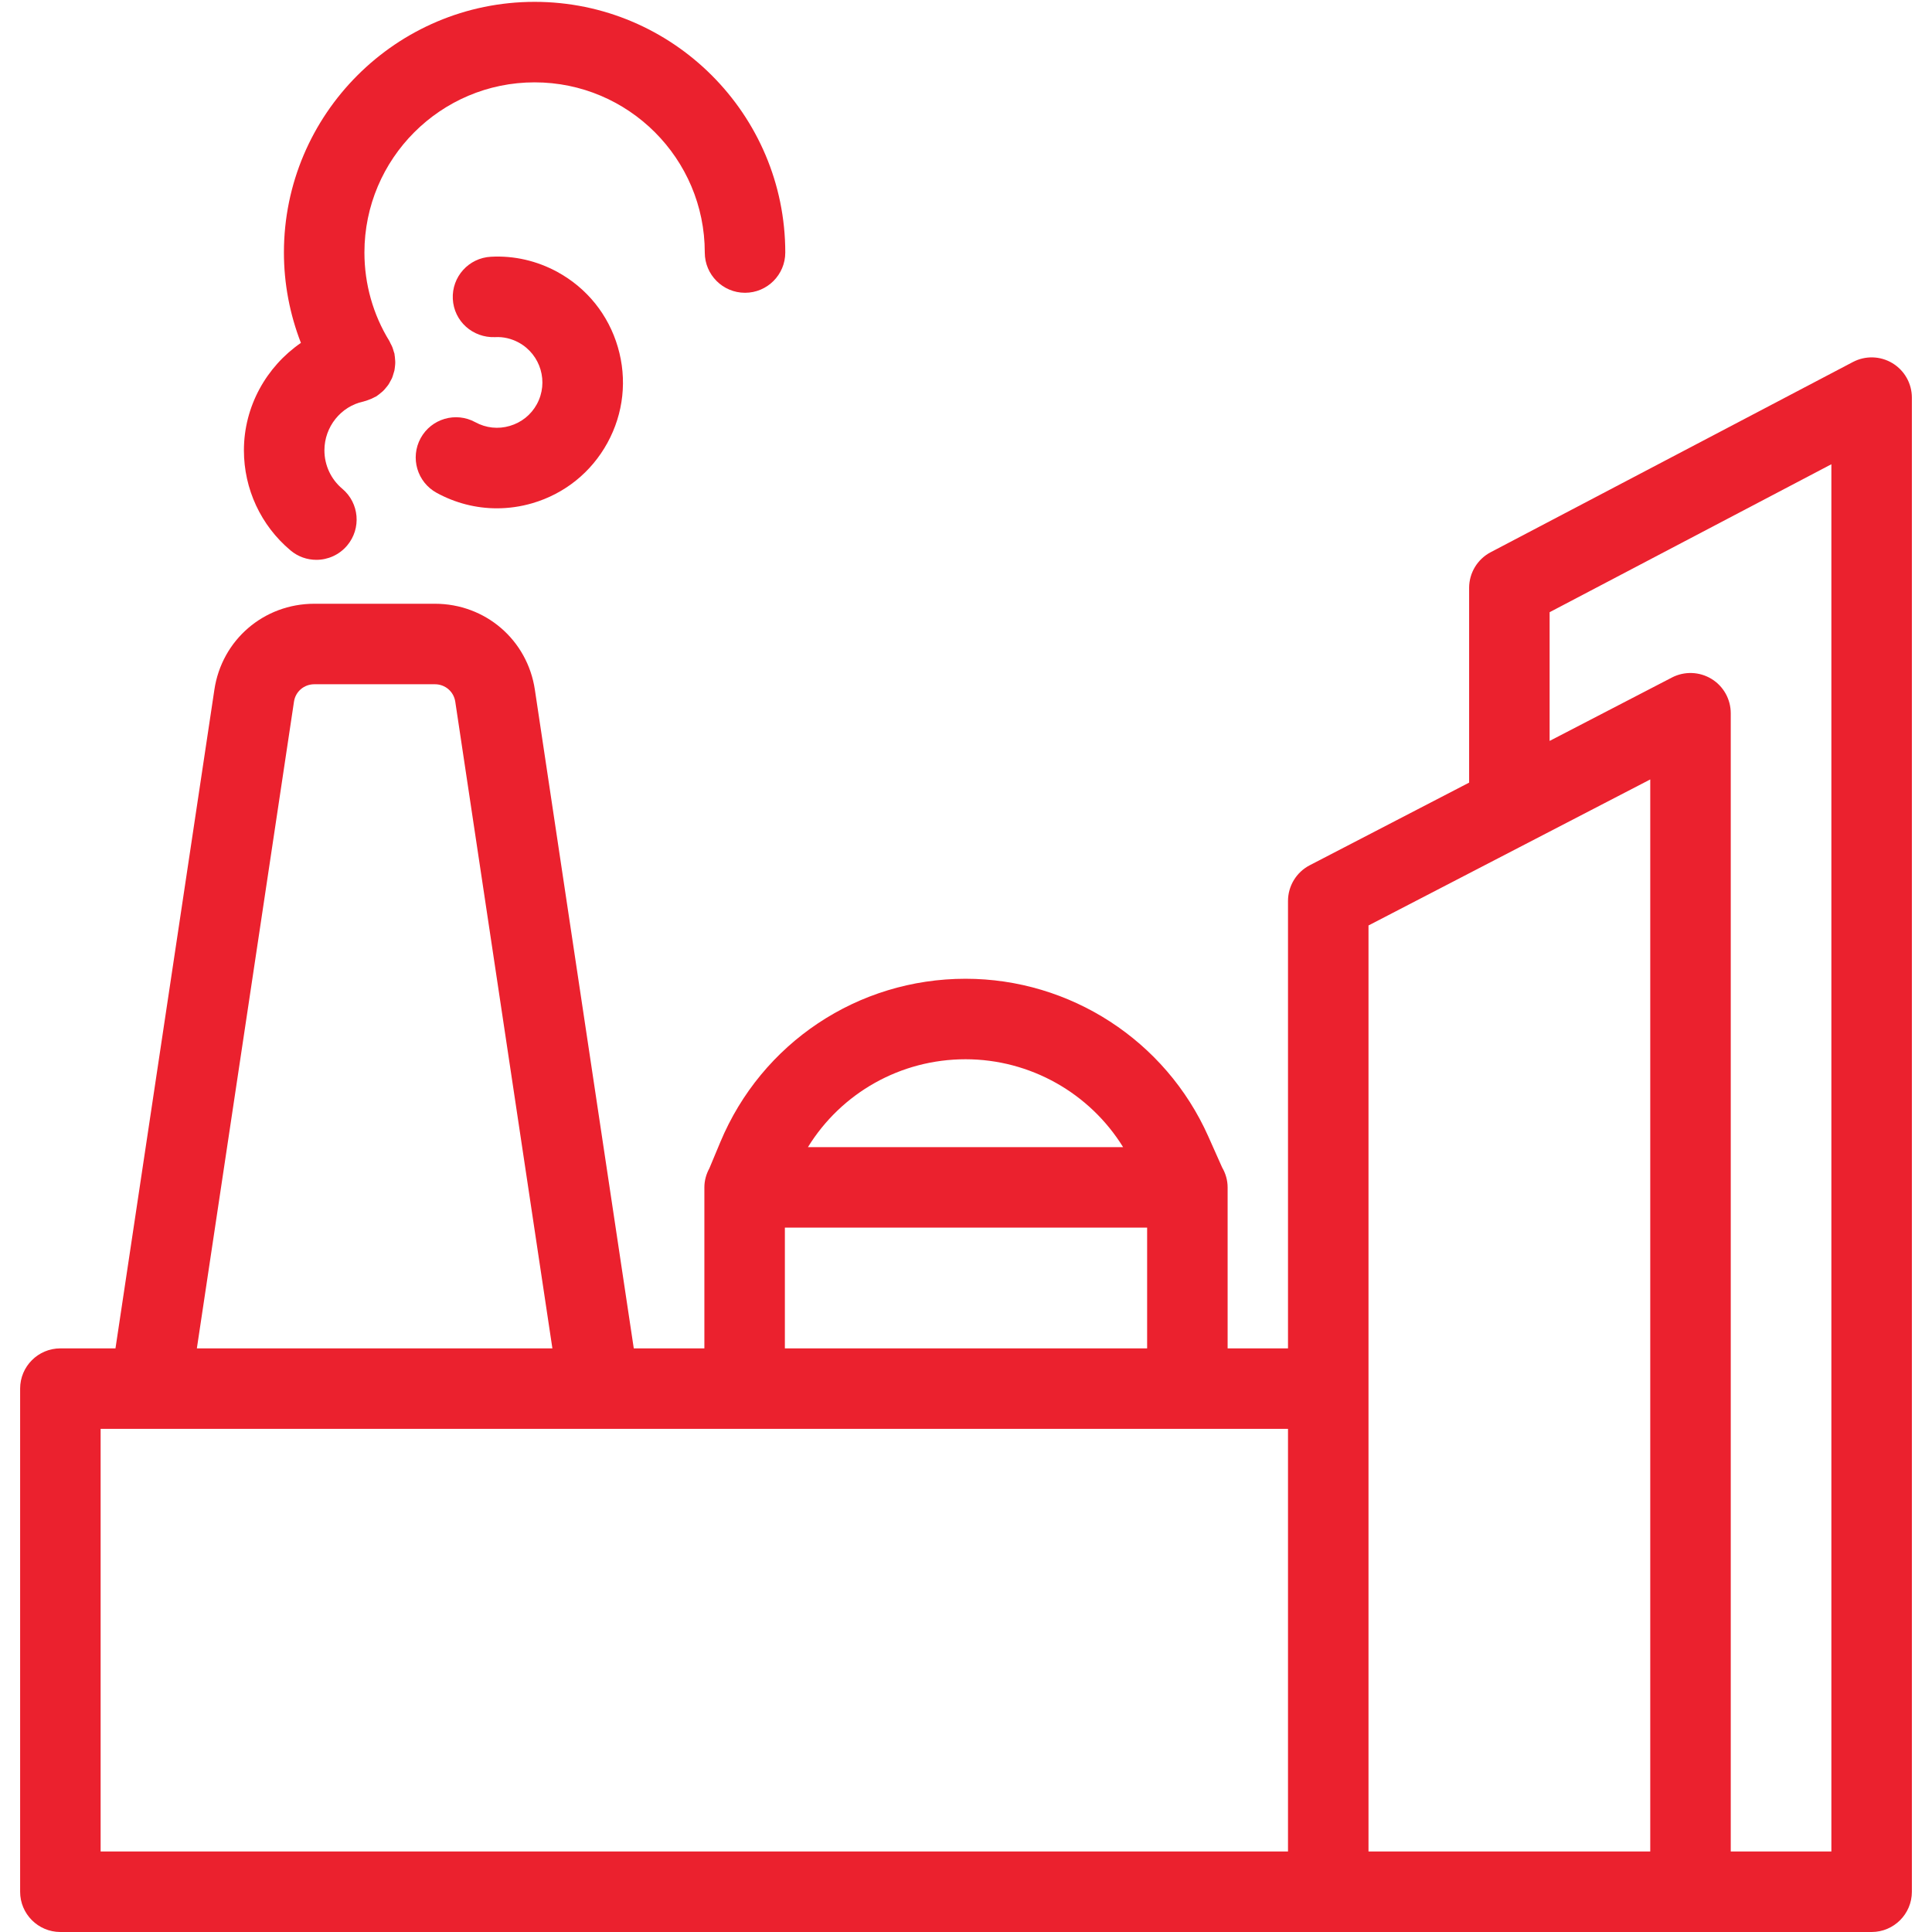
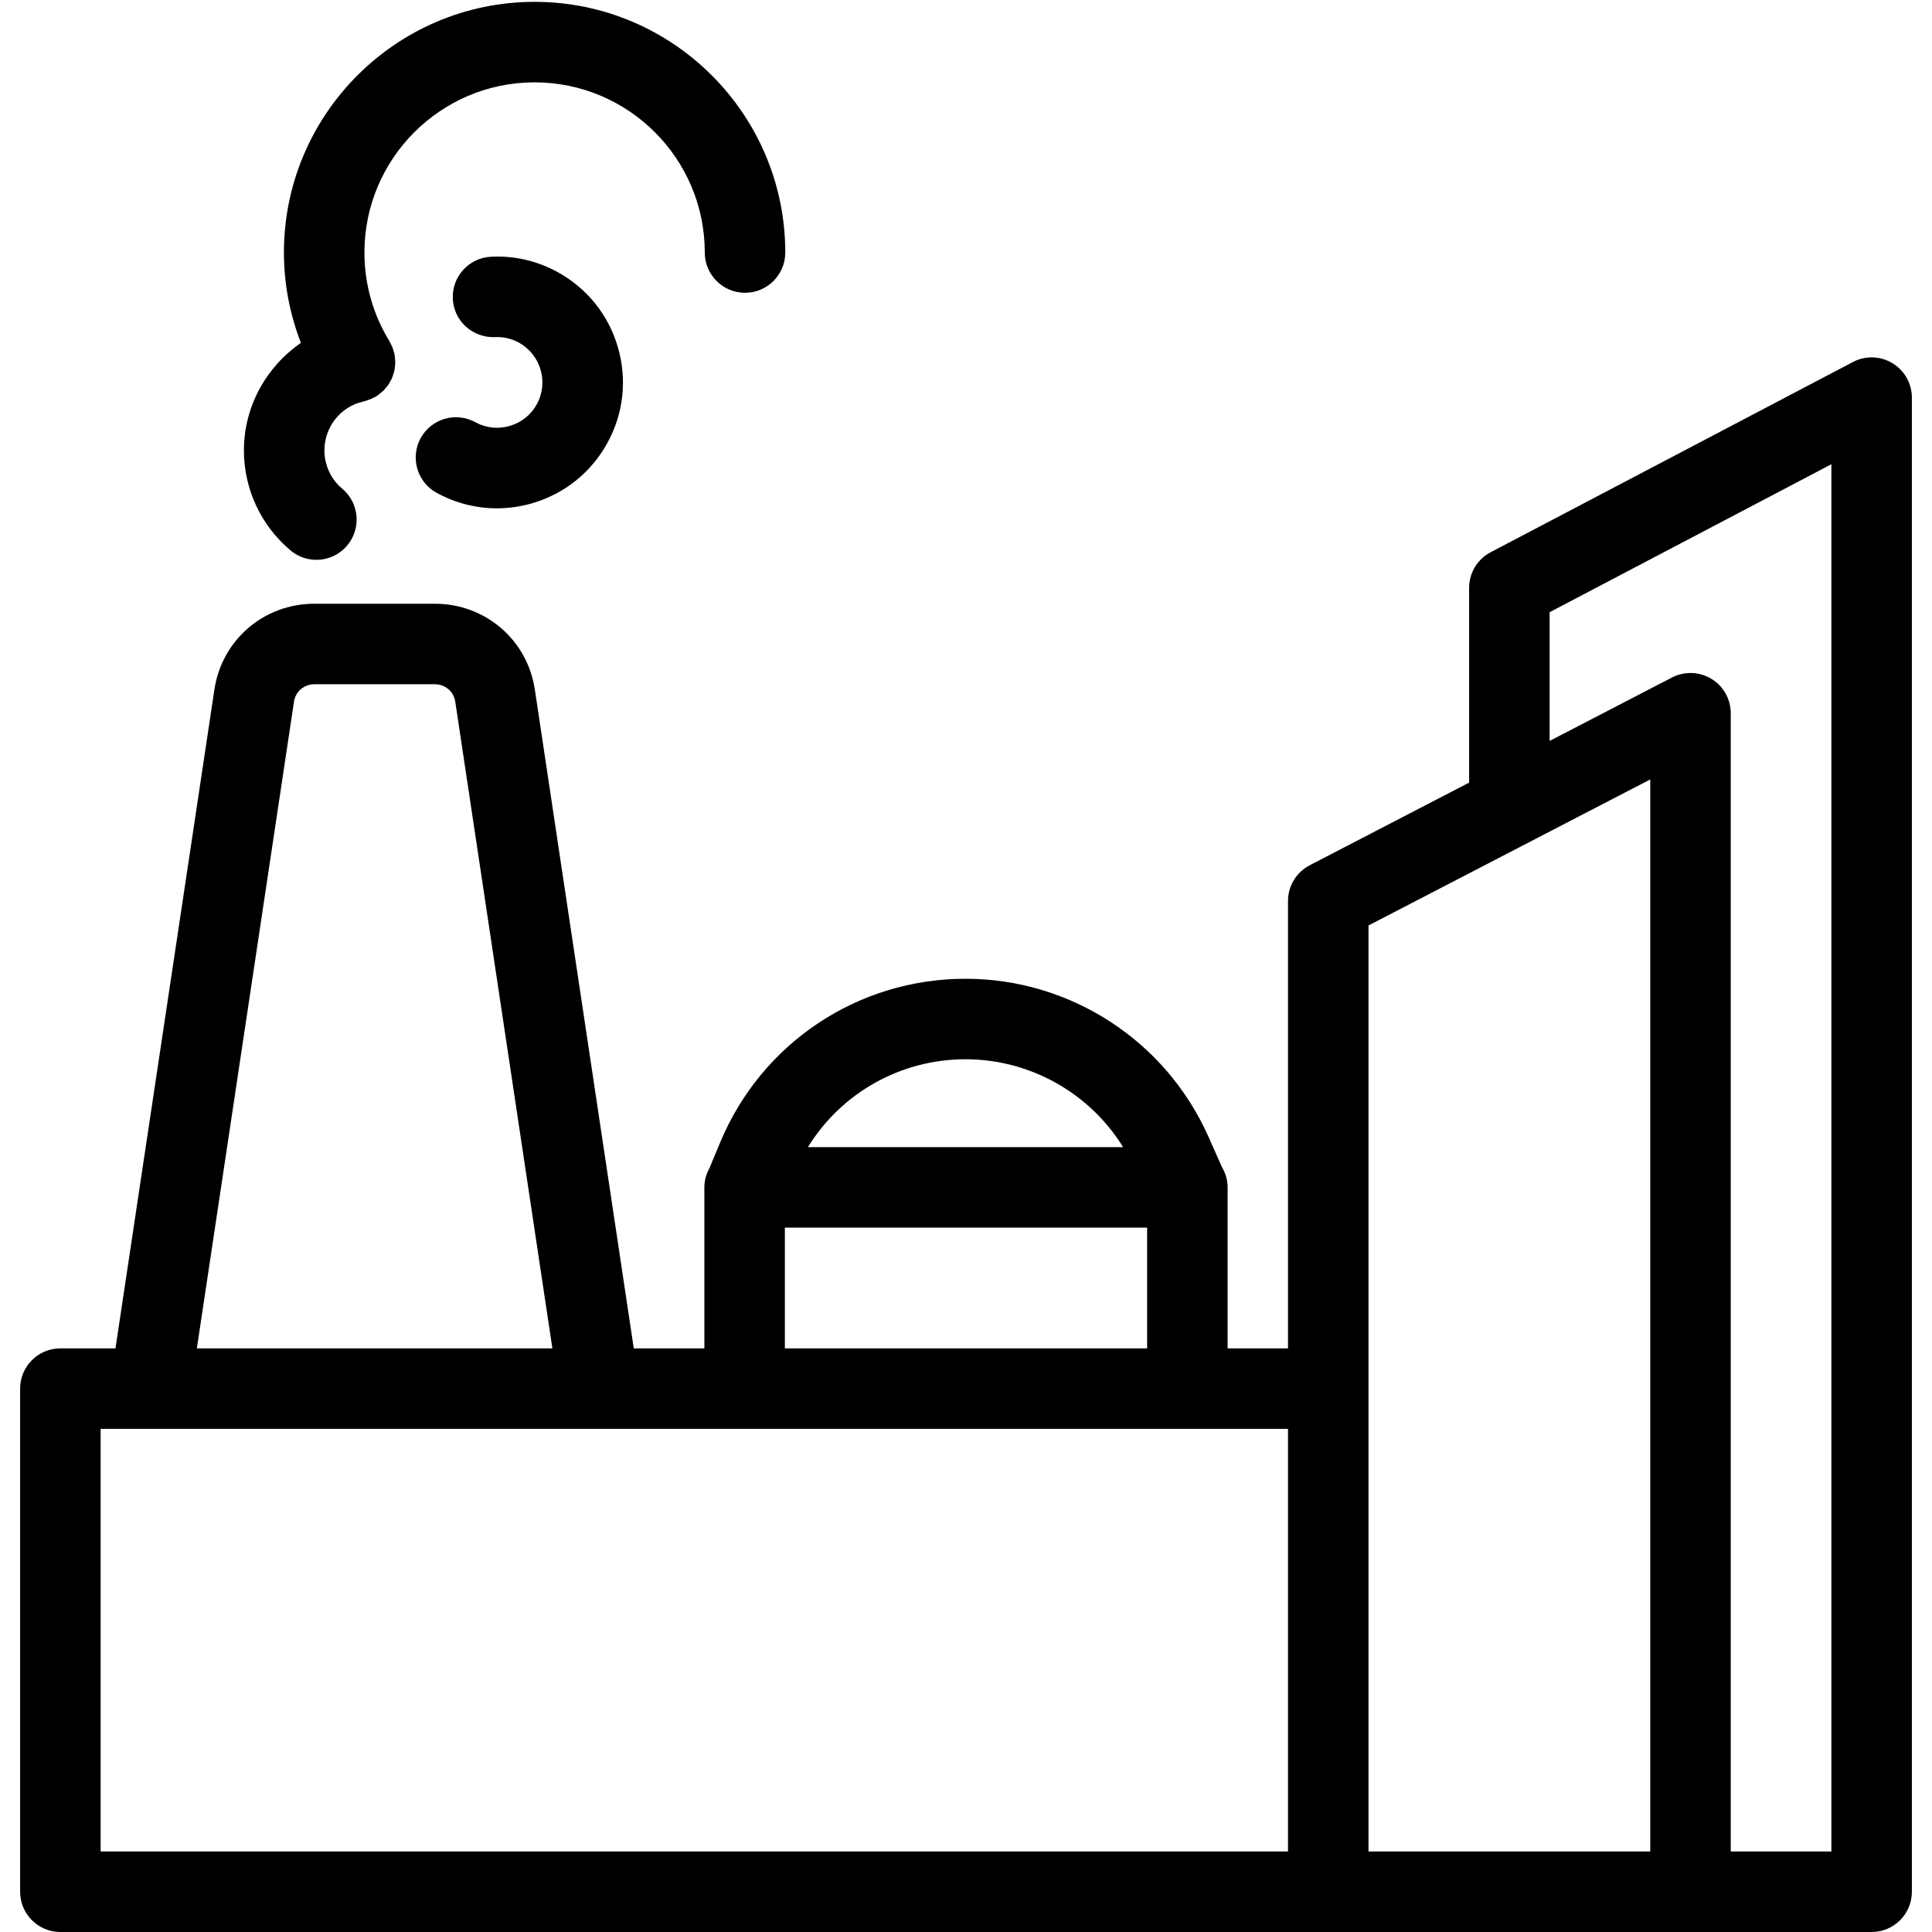
- <svg xmlns="http://www.w3.org/2000/svg" width="48" height="48" viewBox="0 0 48 48" fill="none">
-   <path d="M6.06 11.188C6.06 12.15 6.482 13.056 7.217 13.674C7.404 13.832 7.633 13.909 7.86 13.909C8.145 13.909 8.428 13.787 8.626 13.552C8.981 13.129 8.927 12.498 8.504 12.143C8.222 11.906 8.06 11.558 8.06 11.188C8.06 10.605 8.468 10.095 9.03 9.976C9.042 9.974 9.053 9.968 9.065 9.965C9.087 9.959 9.109 9.951 9.131 9.944C9.195 9.923 9.255 9.897 9.312 9.865C9.323 9.858 9.336 9.856 9.347 9.849C9.354 9.845 9.36 9.838 9.368 9.833C9.399 9.813 9.428 9.789 9.456 9.765C9.479 9.747 9.503 9.729 9.523 9.708C9.547 9.685 9.568 9.659 9.589 9.633C9.609 9.609 9.63 9.585 9.648 9.559C9.666 9.532 9.681 9.504 9.696 9.475C9.711 9.448 9.727 9.421 9.74 9.392C9.753 9.361 9.762 9.329 9.772 9.296C9.781 9.268 9.791 9.239 9.798 9.21C9.805 9.177 9.808 9.144 9.812 9.111C9.815 9.079 9.82 9.048 9.82 9.016C9.821 8.986 9.818 8.956 9.815 8.926C9.813 8.889 9.81 8.853 9.803 8.816C9.802 8.808 9.802 8.799 9.801 8.79C9.796 8.769 9.787 8.75 9.781 8.729C9.771 8.695 9.762 8.661 9.749 8.628C9.735 8.593 9.718 8.562 9.701 8.53C9.691 8.511 9.685 8.491 9.674 8.473C9.268 7.815 9.054 7.054 9.054 6.274C9.054 3.942 10.95 2.046 13.282 2.046C15.614 2.046 17.51 3.942 17.51 6.274C17.51 6.826 17.958 7.274 18.51 7.274C19.062 7.274 19.51 6.826 19.51 6.274C19.51 2.84 16.716 0.046 13.282 0.046C9.848 0.046 7.054 2.84 7.054 6.274C7.054 7.048 7.2 7.807 7.476 8.519C6.618 9.11 6.06 10.097 6.06 11.188Z" fill="#EB212E" />
-   <path d="M12.665 10.582C12.377 10.667 12.072 10.634 11.808 10.489C11.323 10.224 10.716 10.402 10.451 10.886C10.186 11.371 10.364 11.979 10.848 12.244C11.314 12.499 11.827 12.629 12.344 12.629C12.639 12.629 12.936 12.587 13.227 12.502C14.029 12.267 14.691 11.734 15.092 11.002C15.493 10.27 15.585 9.425 15.35 8.623C15.116 7.821 14.583 7.159 13.851 6.758C13.343 6.48 12.77 6.347 12.197 6.379C11.646 6.407 11.222 6.877 11.25 7.428C11.278 7.98 11.744 8.397 12.3 8.376C12.507 8.364 12.708 8.413 12.89 8.512C13.435 8.811 13.636 9.497 13.338 10.042C13.194 10.306 12.955 10.497 12.665 10.582Z" fill="#EB212E" />
-   <path d="M47.017 9.023C46.718 8.842 46.345 8.831 46.035 8.994L37.035 13.72C36.706 13.893 36.5 14.234 36.5 14.605V19.444L32.54 21.497C32.208 21.669 32 22.012 32 22.385V33.5H30.5V29.5C30.5 29.318 30.448 29.15 30.363 29.004L30.017 28.228C28.956 25.852 26.59 24.317 23.988 24.317C21.315 24.317 18.924 25.911 17.895 28.378L17.624 29.027C17.547 29.168 17.5 29.328 17.5 29.5V33.5H15.746L13.289 17.138C13.105 15.899 12.06 15 10.805 15H7.81C6.554 15 5.51 15.899 5.326 17.137L2.869 33.5H1.5C0.948 33.5 0.5 33.948 0.5 34.5V47C0.5 47.552 0.948 48 1.5 48H33H37.5H42H46.5C47.052 48 47.5 47.552 47.5 47V9.879C47.5 9.529 47.317 9.204 47.017 9.023ZM23.988 26.317C25.595 26.317 27.073 27.157 27.903 28.5H20.073C20.902 27.155 22.371 26.317 23.988 26.317ZM19.5 30.5H28.5V33.5H19.5V30.5ZM7.304 17.432C7.341 17.182 7.554 17 7.81 17H10.805C11.061 17 11.273 17.182 11.311 17.433L13.724 33.5H4.891L7.304 17.432ZM2.5 35.5H3.73H14.885H18.5H29.5H32V46H2.5L2.5 35.5ZM37.5 46H34V34.5V22.993L41 19.365V46H37.5ZM45.5 46H43V17.72C43 17.371 42.818 17.047 42.52 16.866C42.221 16.685 41.85 16.672 41.54 16.832L38.5 18.408V15.21L45.5 11.534V46Z" fill="#EB212E" />
+ <svg xmlns="http://www.w3.org/2000/svg" class="svgicon svgicon-saop" width="48" height="48" viewBox="0 0 48 48">
+   <path d="M6.06 11.188C6.06 12.15 6.482 13.056 7.217 13.674C7.404 13.832 7.633 13.909 7.86 13.909C8.145 13.909 8.428 13.787 8.626 13.552C8.981 13.129 8.927 12.498 8.504 12.143C8.222 11.906 8.06 11.558 8.06 11.188C8.06 10.605 8.468 10.095 9.03 9.976C9.042 9.974 9.053 9.968 9.065 9.965C9.087 9.959 9.109 9.951 9.131 9.944C9.195 9.923 9.255 9.897 9.312 9.865C9.323 9.858 9.336 9.856 9.347 9.849C9.354 9.845 9.36 9.838 9.368 9.833C9.399 9.813 9.428 9.789 9.456 9.765C9.479 9.747 9.503 9.729 9.523 9.708C9.547 9.685 9.568 9.659 9.589 9.633C9.609 9.609 9.63 9.585 9.648 9.559C9.666 9.532 9.681 9.504 9.696 9.475C9.711 9.448 9.727 9.421 9.74 9.392C9.753 9.361 9.762 9.329 9.772 9.296C9.781 9.268 9.791 9.239 9.798 9.21C9.805 9.177 9.808 9.144 9.812 9.111C9.815 9.079 9.82 9.048 9.82 9.016C9.821 8.986 9.818 8.956 9.815 8.926C9.813 8.889 9.81 8.853 9.803 8.816C9.802 8.808 9.802 8.799 9.801 8.79C9.796 8.769 9.787 8.75 9.781 8.729C9.771 8.695 9.762 8.661 9.749 8.628C9.735 8.593 9.718 8.562 9.701 8.53C9.691 8.511 9.685 8.491 9.674 8.473C9.268 7.815 9.054 7.054 9.054 6.274C9.054 3.942 10.95 2.046 13.282 2.046C15.614 2.046 17.51 3.942 17.51 6.274C17.51 6.826 17.958 7.274 18.51 7.274C19.062 7.274 19.51 6.826 19.51 6.274C19.51 2.84 16.716 0.046 13.282 0.046C9.848 0.046 7.054 2.84 7.054 6.274C7.054 7.048 7.2 7.807 7.476 8.519C6.618 9.11 6.06 10.097 6.06 11.188Z" />
+   <path d="M12.665 10.582C12.377 10.667 12.072 10.634 11.808 10.489C11.323 10.224 10.716 10.402 10.451 10.886C10.186 11.371 10.364 11.979 10.848 12.244C11.314 12.499 11.827 12.629 12.344 12.629C12.639 12.629 12.936 12.587 13.227 12.502C14.029 12.267 14.691 11.734 15.092 11.002C15.493 10.27 15.585 9.425 15.35 8.623C15.116 7.821 14.583 7.159 13.851 6.758C13.343 6.48 12.77 6.347 12.197 6.379C11.646 6.407 11.222 6.877 11.25 7.428C11.278 7.98 11.744 8.397 12.3 8.376C12.507 8.364 12.708 8.413 12.89 8.512C13.435 8.811 13.636 9.497 13.338 10.042C13.194 10.306 12.955 10.497 12.665 10.582Z" />
+   <path d="M47.017 9.023C46.718 8.842 46.345 8.831 46.035 8.994L37.035 13.72C36.706 13.893 36.5 14.234 36.5 14.605V19.444L32.54 21.497C32.208 21.669 32 22.012 32 22.385V33.5H30.5V29.5C30.5 29.318 30.448 29.15 30.363 29.004L30.017 28.228C28.956 25.852 26.59 24.317 23.988 24.317C21.315 24.317 18.924 25.911 17.895 28.378L17.624 29.027C17.547 29.168 17.5 29.328 17.5 29.5V33.5H15.746L13.289 17.138C13.105 15.899 12.06 15 10.805 15H7.81C6.554 15 5.51 15.899 5.326 17.137L2.869 33.5H1.5C0.948 33.5 0.5 33.948 0.5 34.5V47C0.5 47.552 0.948 48 1.5 48H33H37.5H42H46.5C47.052 48 47.5 47.552 47.5 47V9.879C47.5 9.529 47.317 9.204 47.017 9.023ZM23.988 26.317C25.595 26.317 27.073 27.157 27.903 28.5H20.073C20.902 27.155 22.371 26.317 23.988 26.317ZM19.5 30.5H28.5V33.5H19.5V30.5ZM7.304 17.432C7.341 17.182 7.554 17 7.81 17H10.805C11.061 17 11.273 17.182 11.311 17.433L13.724 33.5H4.891L7.304 17.432ZM2.5 35.5H3.73H14.885H18.5H29.5H32V46H2.5L2.5 35.5ZM37.5 46H34V34.5V22.993L41 19.365V46H37.5ZM45.5 46H43V17.72C43 17.371 42.818 17.047 42.52 16.866C42.221 16.685 41.85 16.672 41.54 16.832L38.5 18.408V15.21L45.5 11.534V46Z" />
</svg>
